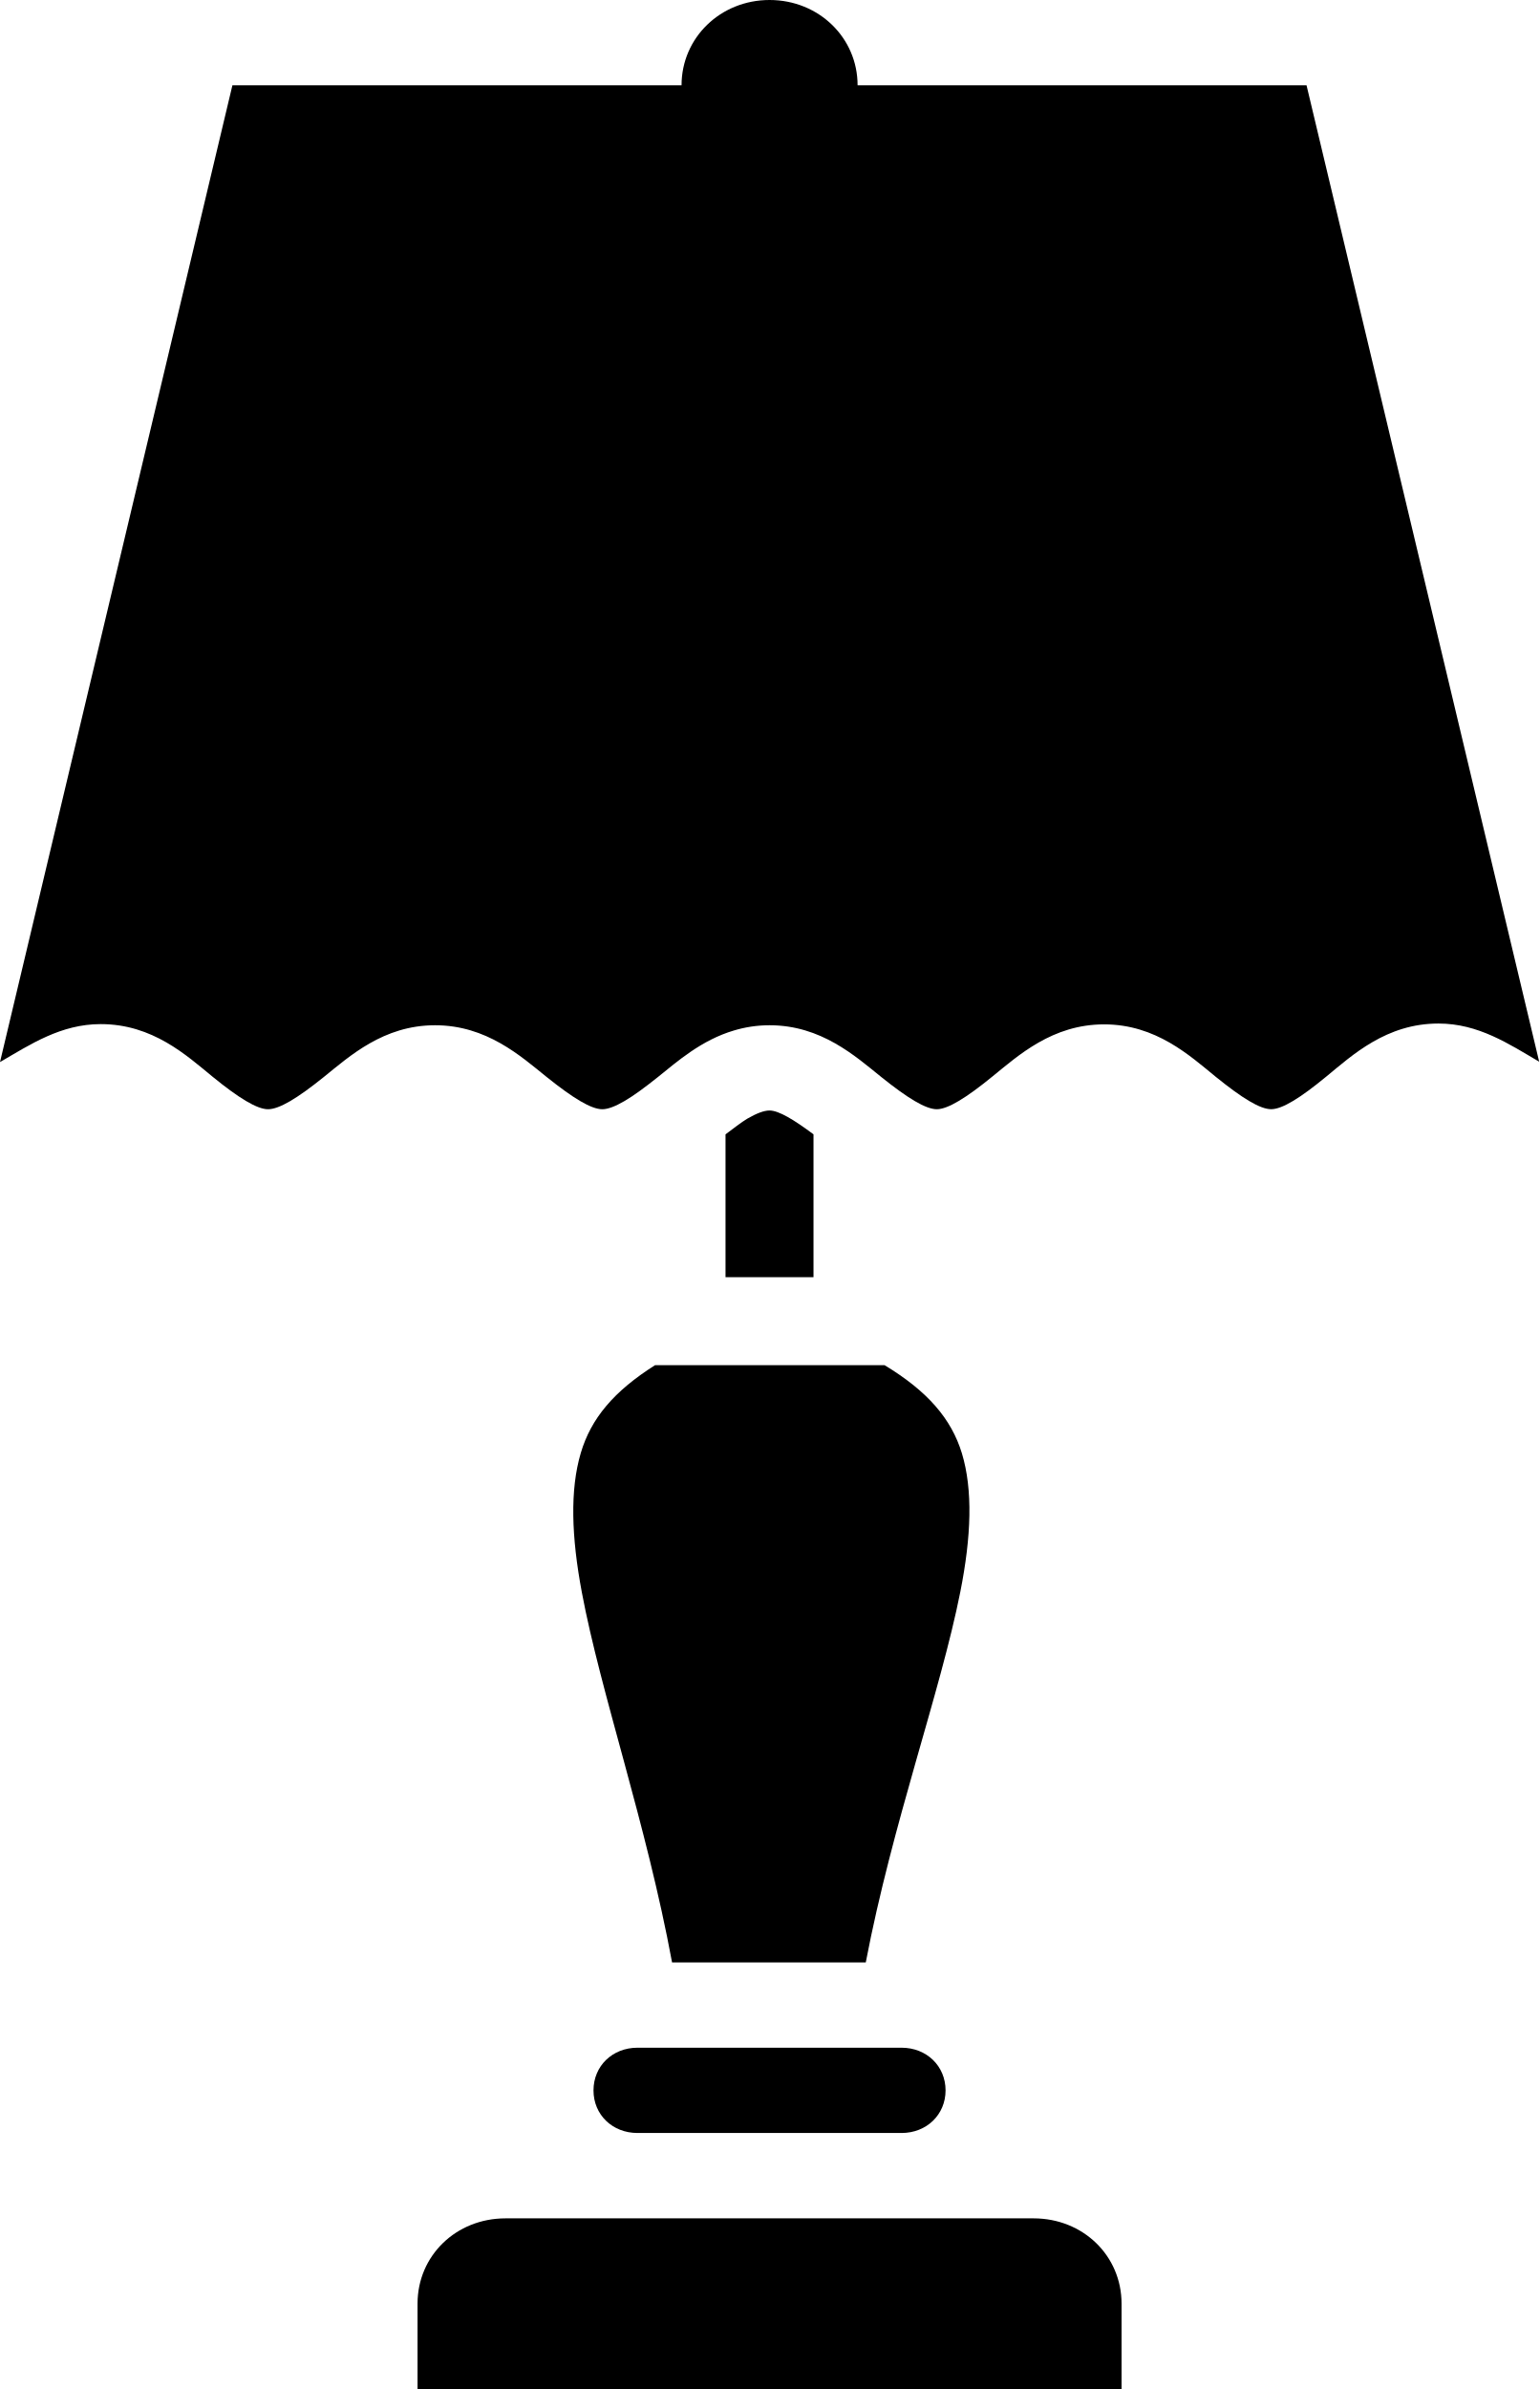
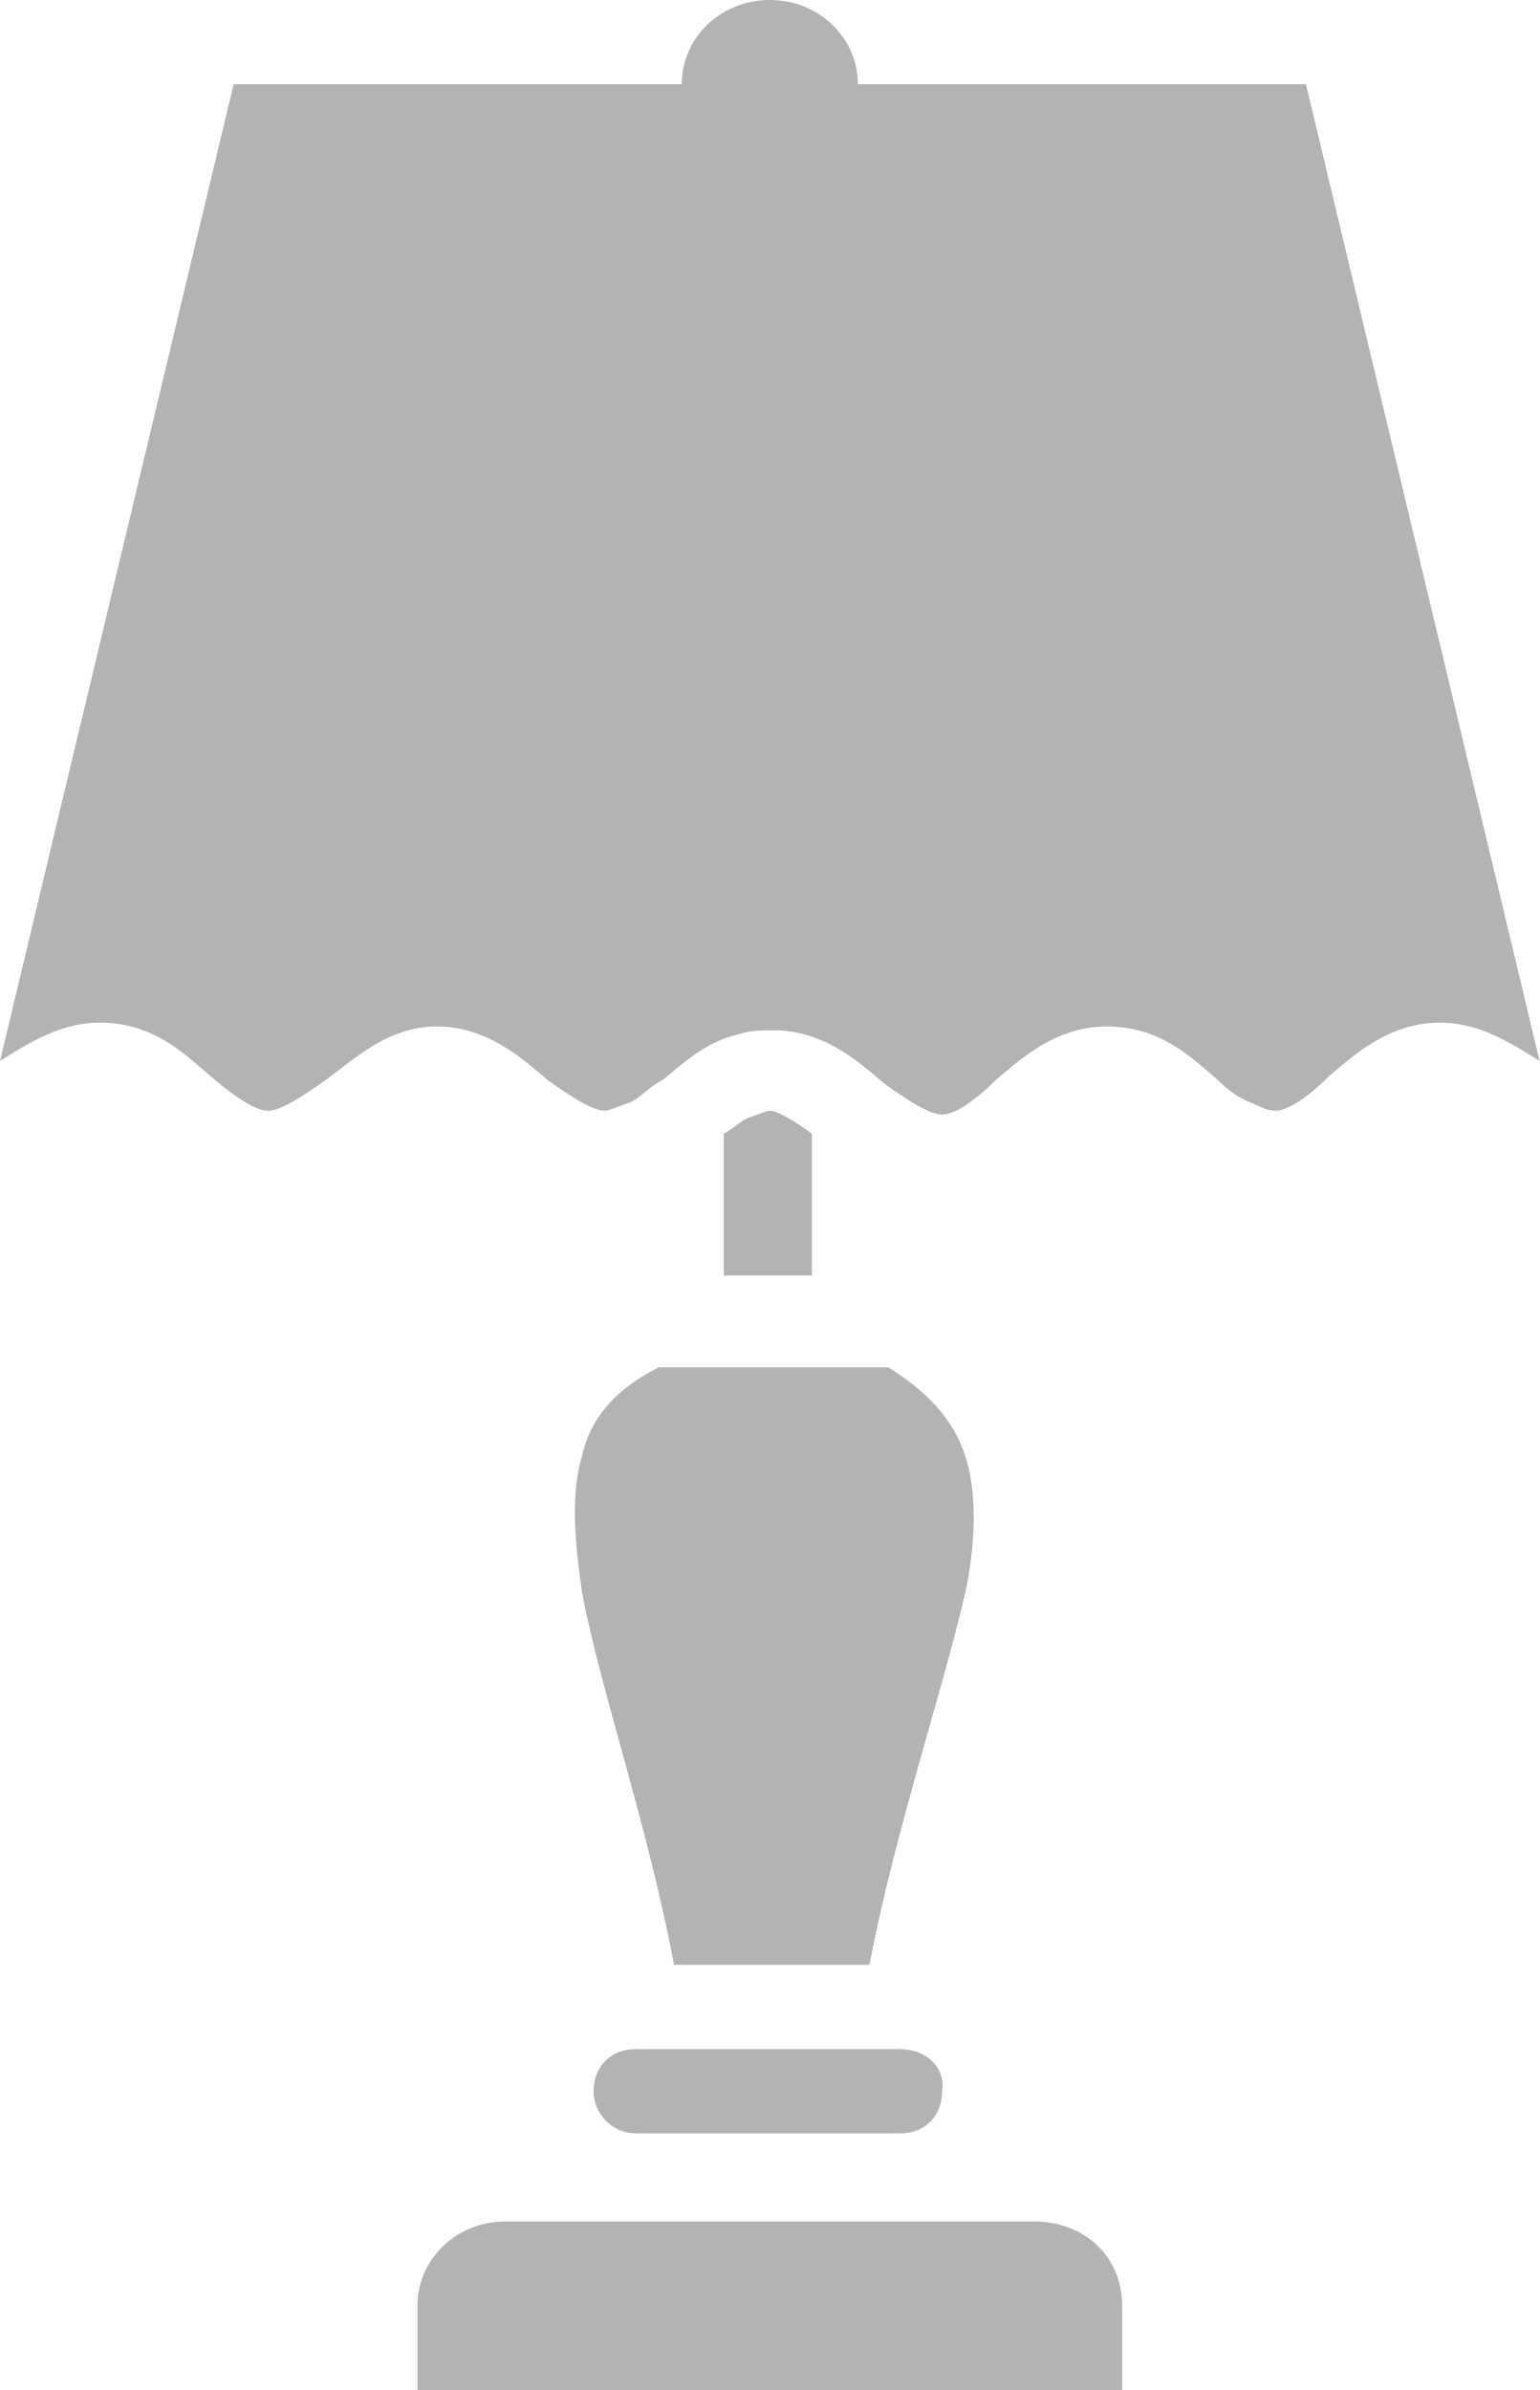
- <svg xmlns="http://www.w3.org/2000/svg" version="1.1" id="svg4488" x="0px" y="0px" width="40.219px" height="62.411px" viewBox="-259.404 -19.675 40.219 62.411" enable-background="new -259.404 -19.675 40.219 62.411" xml:space="preserve">
-   <g>
-     <path d="M-244.227,18.283c-0.286,0.966-0.245,2.191,0.027,3.639c0.494,2.635,1.687,6.041,2.358,9.67h5.062 c0.696-3.641,1.949-7.05,2.471-9.683c0.287-1.445,0.33-2.66,0.041-3.617c-0.275-0.899-0.89-1.618-2.021-2.303h-5.997 C-243.361,16.668-243.96,17.38-244.227,18.283z" />
-     <path d="M-232.395,38.278h-13.799c-1.293,0-2.299,0.976-2.299,2.229v2.229h2.299h13.799h2.299v-2.229 C-230.096,39.254-231.102,38.278-232.395,38.278z" />
-     <path d="M-225.262-17.446h-11.732c0-1.244-1.015-2.229-2.3-2.229c-1.283,0-2.3,0.985-2.3,2.229h-11.737l-6.073,25.517 c0.794-0.461,1.589-0.992,2.632-0.992c1.359,0,2.243,0.818,2.924,1.375c0.682,0.557,1.162,0.849,1.447,0.849 c0.292,0.001,0.769-0.287,1.451-0.836c0.681-0.548,1.564-1.358,2.915-1.358c1.349,0,2.237,0.806,2.919,1.354 c0.684,0.549,1.161,0.84,1.451,0.84c0.146,0,0.338-0.073,0.58-0.214c0.242-0.141,0.53-0.353,0.872-0.626 c0.512-0.411,1.139-0.967,1.99-1.218c0.284-0.085,0.593-0.136,0.93-0.136c1.347,0,2.238,0.805,2.92,1.354 c0.683,0.548,1.159,0.84,1.451,0.84c0.287-0.002,0.766-0.296,1.445-0.85c0.684-0.554,1.571-1.367,2.925-1.367 c1.356,0,2.239,0.817,2.919,1.371c0.342,0.276,0.631,0.489,0.872,0.631c0.24,0.143,0.431,0.214,0.575,0.214 c0.288,0,0.762-0.293,1.442-0.854c0.68-0.559,1.567-1.384,2.929-1.384c1.044,0,1.839,0.533,2.632,0.997L-225.262-17.446z" />
-     <path d="M-235.881,33.82h-6.864c-0.657,0-1.15,0.479-1.15,1.115c0,0.635,0.493,1.113,1.15,1.113h6.9c0.655,0,1.15-0.479,1.15-1.113 c0-0.636-0.495-1.115-1.15-1.115H-235.881z" />
-     <path d="M-239.295,9.336c-0.146,0-0.338,0.074-0.58,0.213c-0.157,0.094-0.37,0.261-0.57,0.41v3.731h2.299V9.959 C-238.651,9.581-239.054,9.336-239.295,9.336z" />
+ <svg xmlns="http://www.w3.org/2000/svg" version="1.1" id="svg4488" x="0px" y="0px" viewBox="0 0 40.2 62.4" style="enable-background:new 0 0 40.2 62.4;" xml:space="preserve">
+   <style type="text/css">
+ 	.st0{opacity:0.3;}
+ </style>
+   <g class="st0">
+     <path d="M15.2,38c-0.3,1-0.2,2.2,0,3.6c0.5,2.6,1.7,6,2.4,9.7h5.1c0.7-3.6,1.9-7.1,2.5-9.7c0.3-1.4,0.3-2.7,0-3.6   c-0.3-0.9-0.9-1.6-2-2.3h-6C16,36.3,15.4,37.1,15.2,38z" />
+     <path d="M27,58H13.2c-1.3,0-2.3,1-2.3,2.2v2.2h2.3H27h2.3v-2.2C29.3,58.9,28.3,58,27,58z" />
+     <path d="M34.1,2.2H22.4c0-1.2-1-2.2-2.3-2.2c-1.3,0-2.3,1-2.3,2.2H6.1L0,27.7c0.8-0.5,1.6-1,2.6-1c1.4,0,2.2,0.8,2.9,1.4   C6.2,28.7,6.7,29,7,29c0.3,0,0.8-0.3,1.5-0.8c0.7-0.5,1.6-1.4,2.9-1.4c1.3,0,2.2,0.8,2.9,1.4c0.7,0.5,1.2,0.8,1.5,0.8   c0.1,0,0.3-0.1,0.6-0.2s0.5-0.4,0.9-0.6c0.5-0.4,1.1-1,2-1.2c0.3-0.1,0.6-0.1,0.9-0.1c1.3,0,2.2,0.8,2.9,1.4   c0.7,0.5,1.2,0.8,1.5,0.8c0.3,0,0.8-0.3,1.4-0.9c0.7-0.6,1.6-1.4,2.9-1.4c1.4,0,2.2,0.8,2.9,1.4c0.3,0.3,0.6,0.5,0.9,0.6   c0.2,0.1,0.4,0.2,0.6,0.2c0.3,0,0.8-0.3,1.4-0.9c0.7-0.6,1.6-1.4,2.9-1.4c1,0,1.8,0.5,2.6,1L34.1,2.2z" />
+     <path d="M23.5,53.5h-6.9c-0.7,0-1.1,0.5-1.1,1.1c0,0.6,0.5,1.1,1.1,1.1h6.9c0.7,0,1.1-0.5,1.1-1.1C24.7,54,24.2,53.5,23.5,53.5   L23.5,53.5z" />
+     <path d="M20.1,29c-0.1,0-0.3,0.1-0.6,0.2c-0.2,0.1-0.4,0.3-0.6,0.4v3.7h2.3v-3.7C20.8,29.3,20.3,29,20.1,29z" />
  </g>
</svg>
